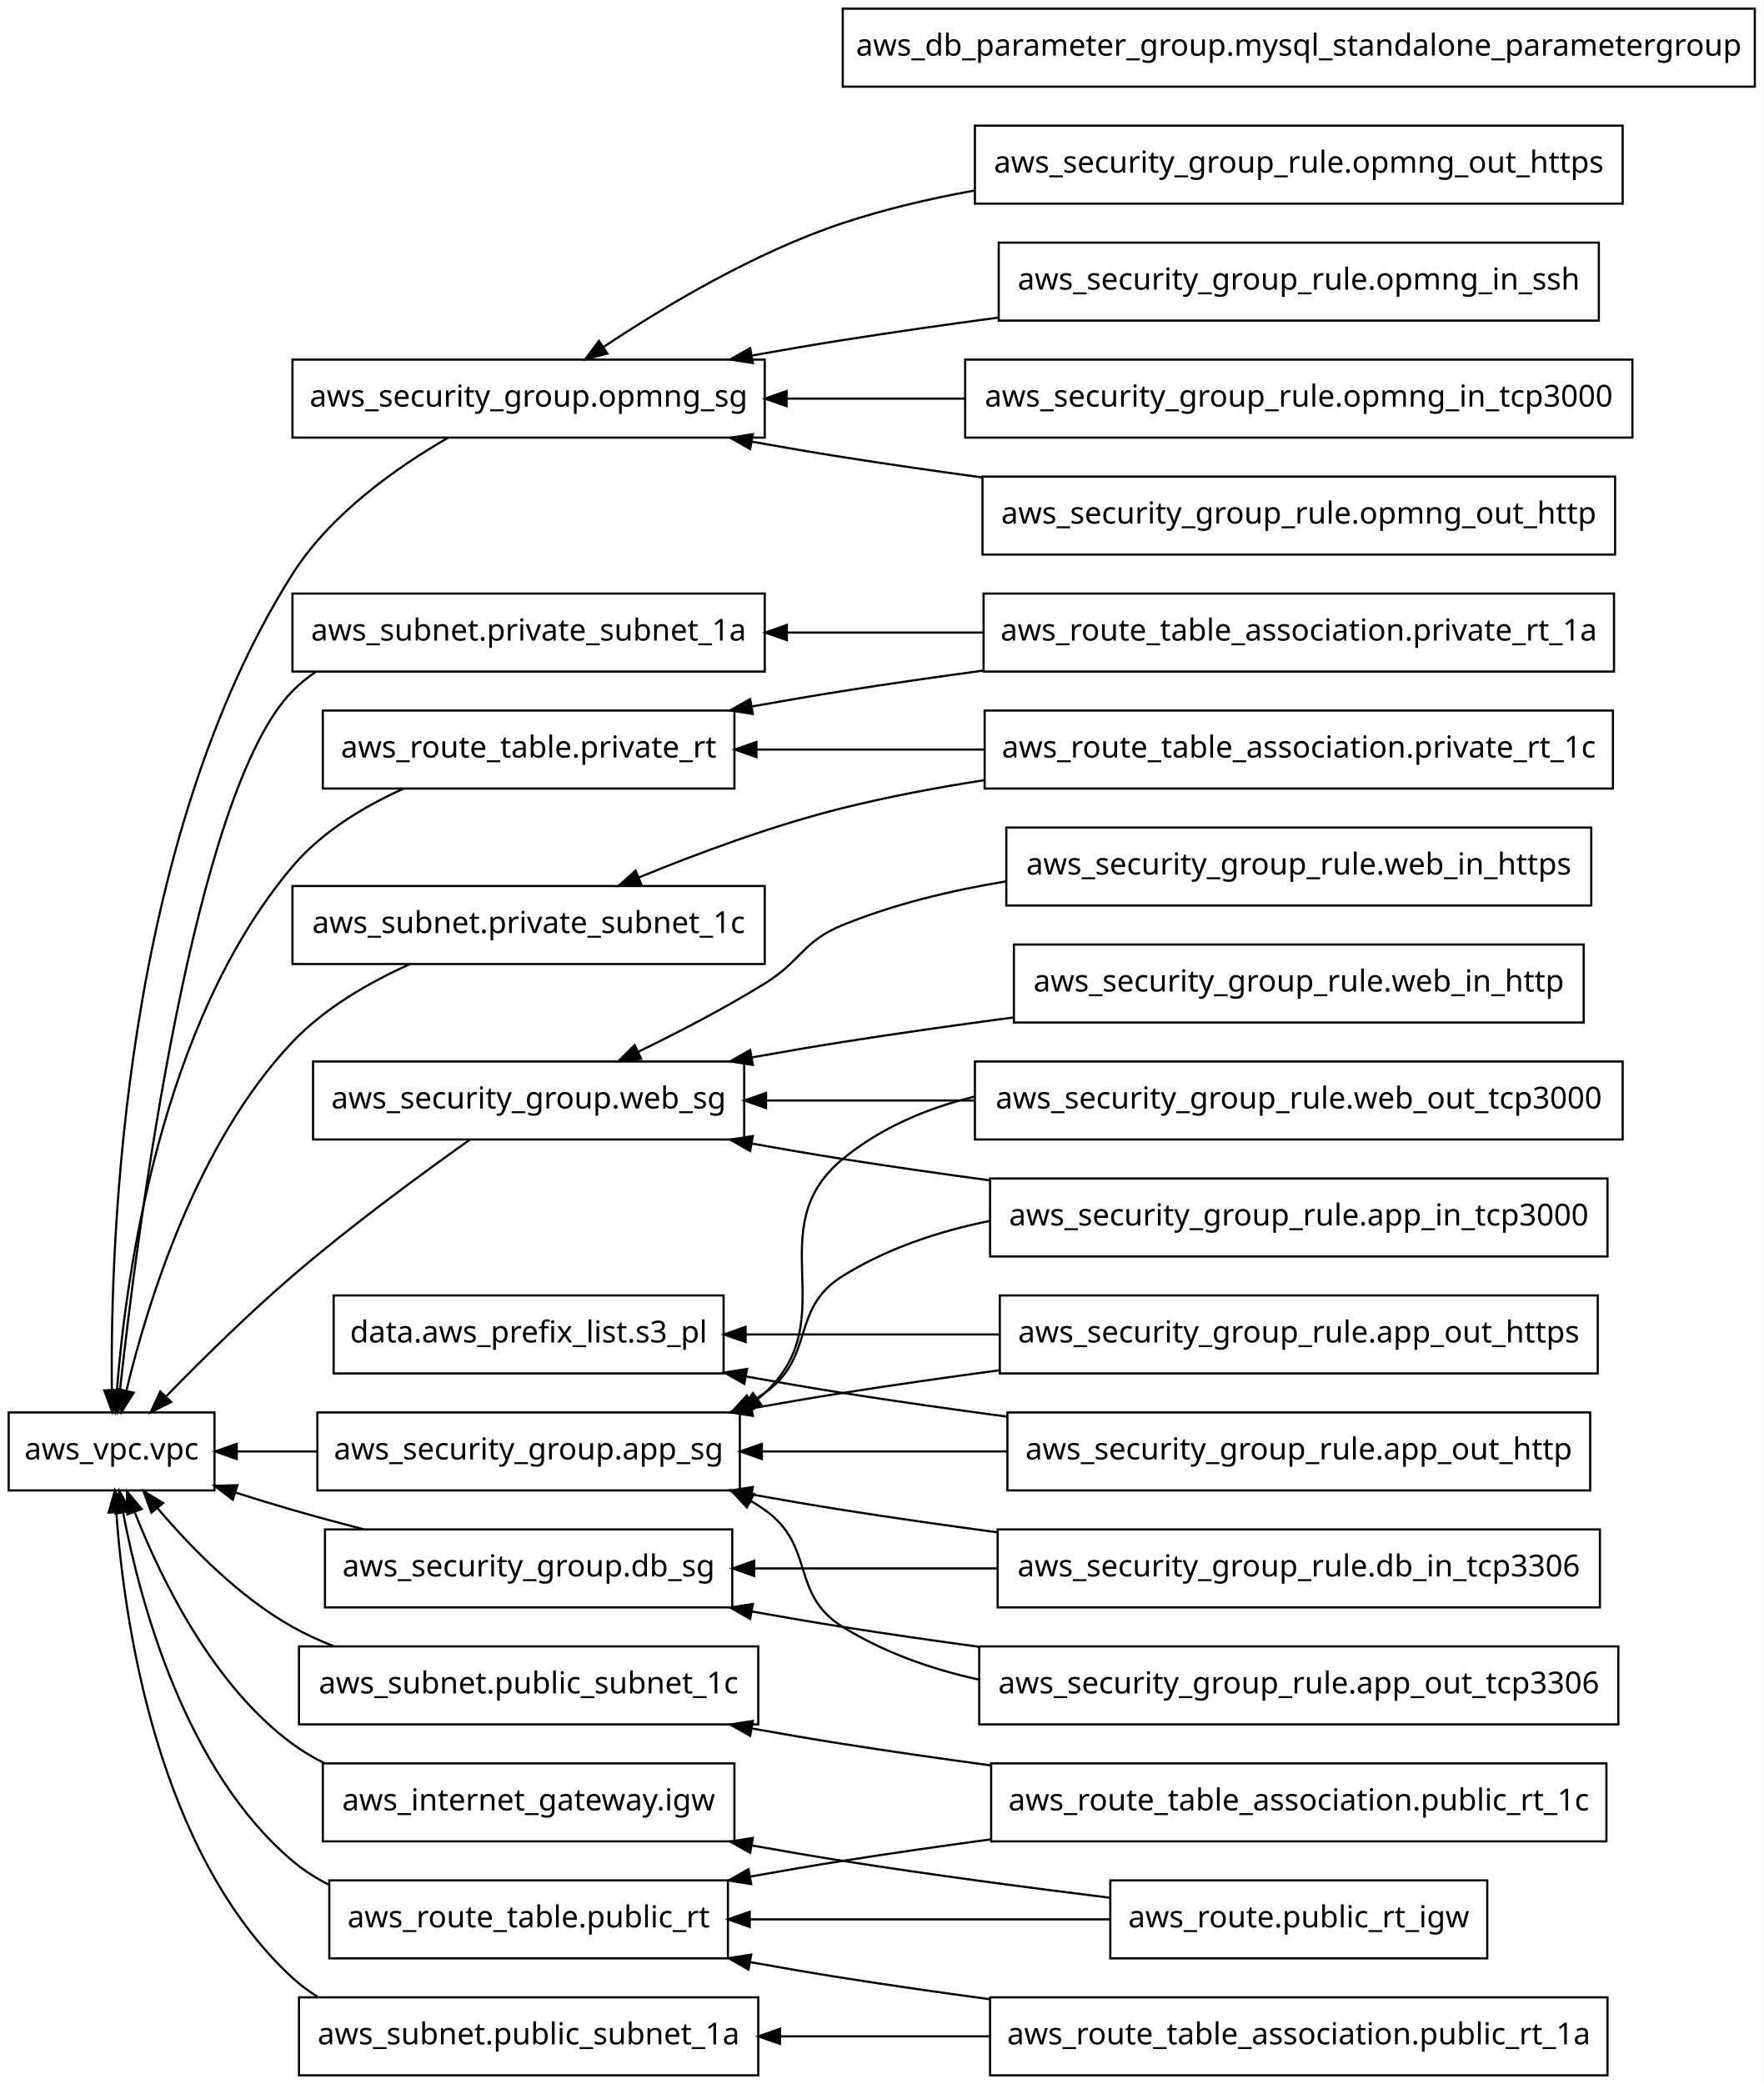
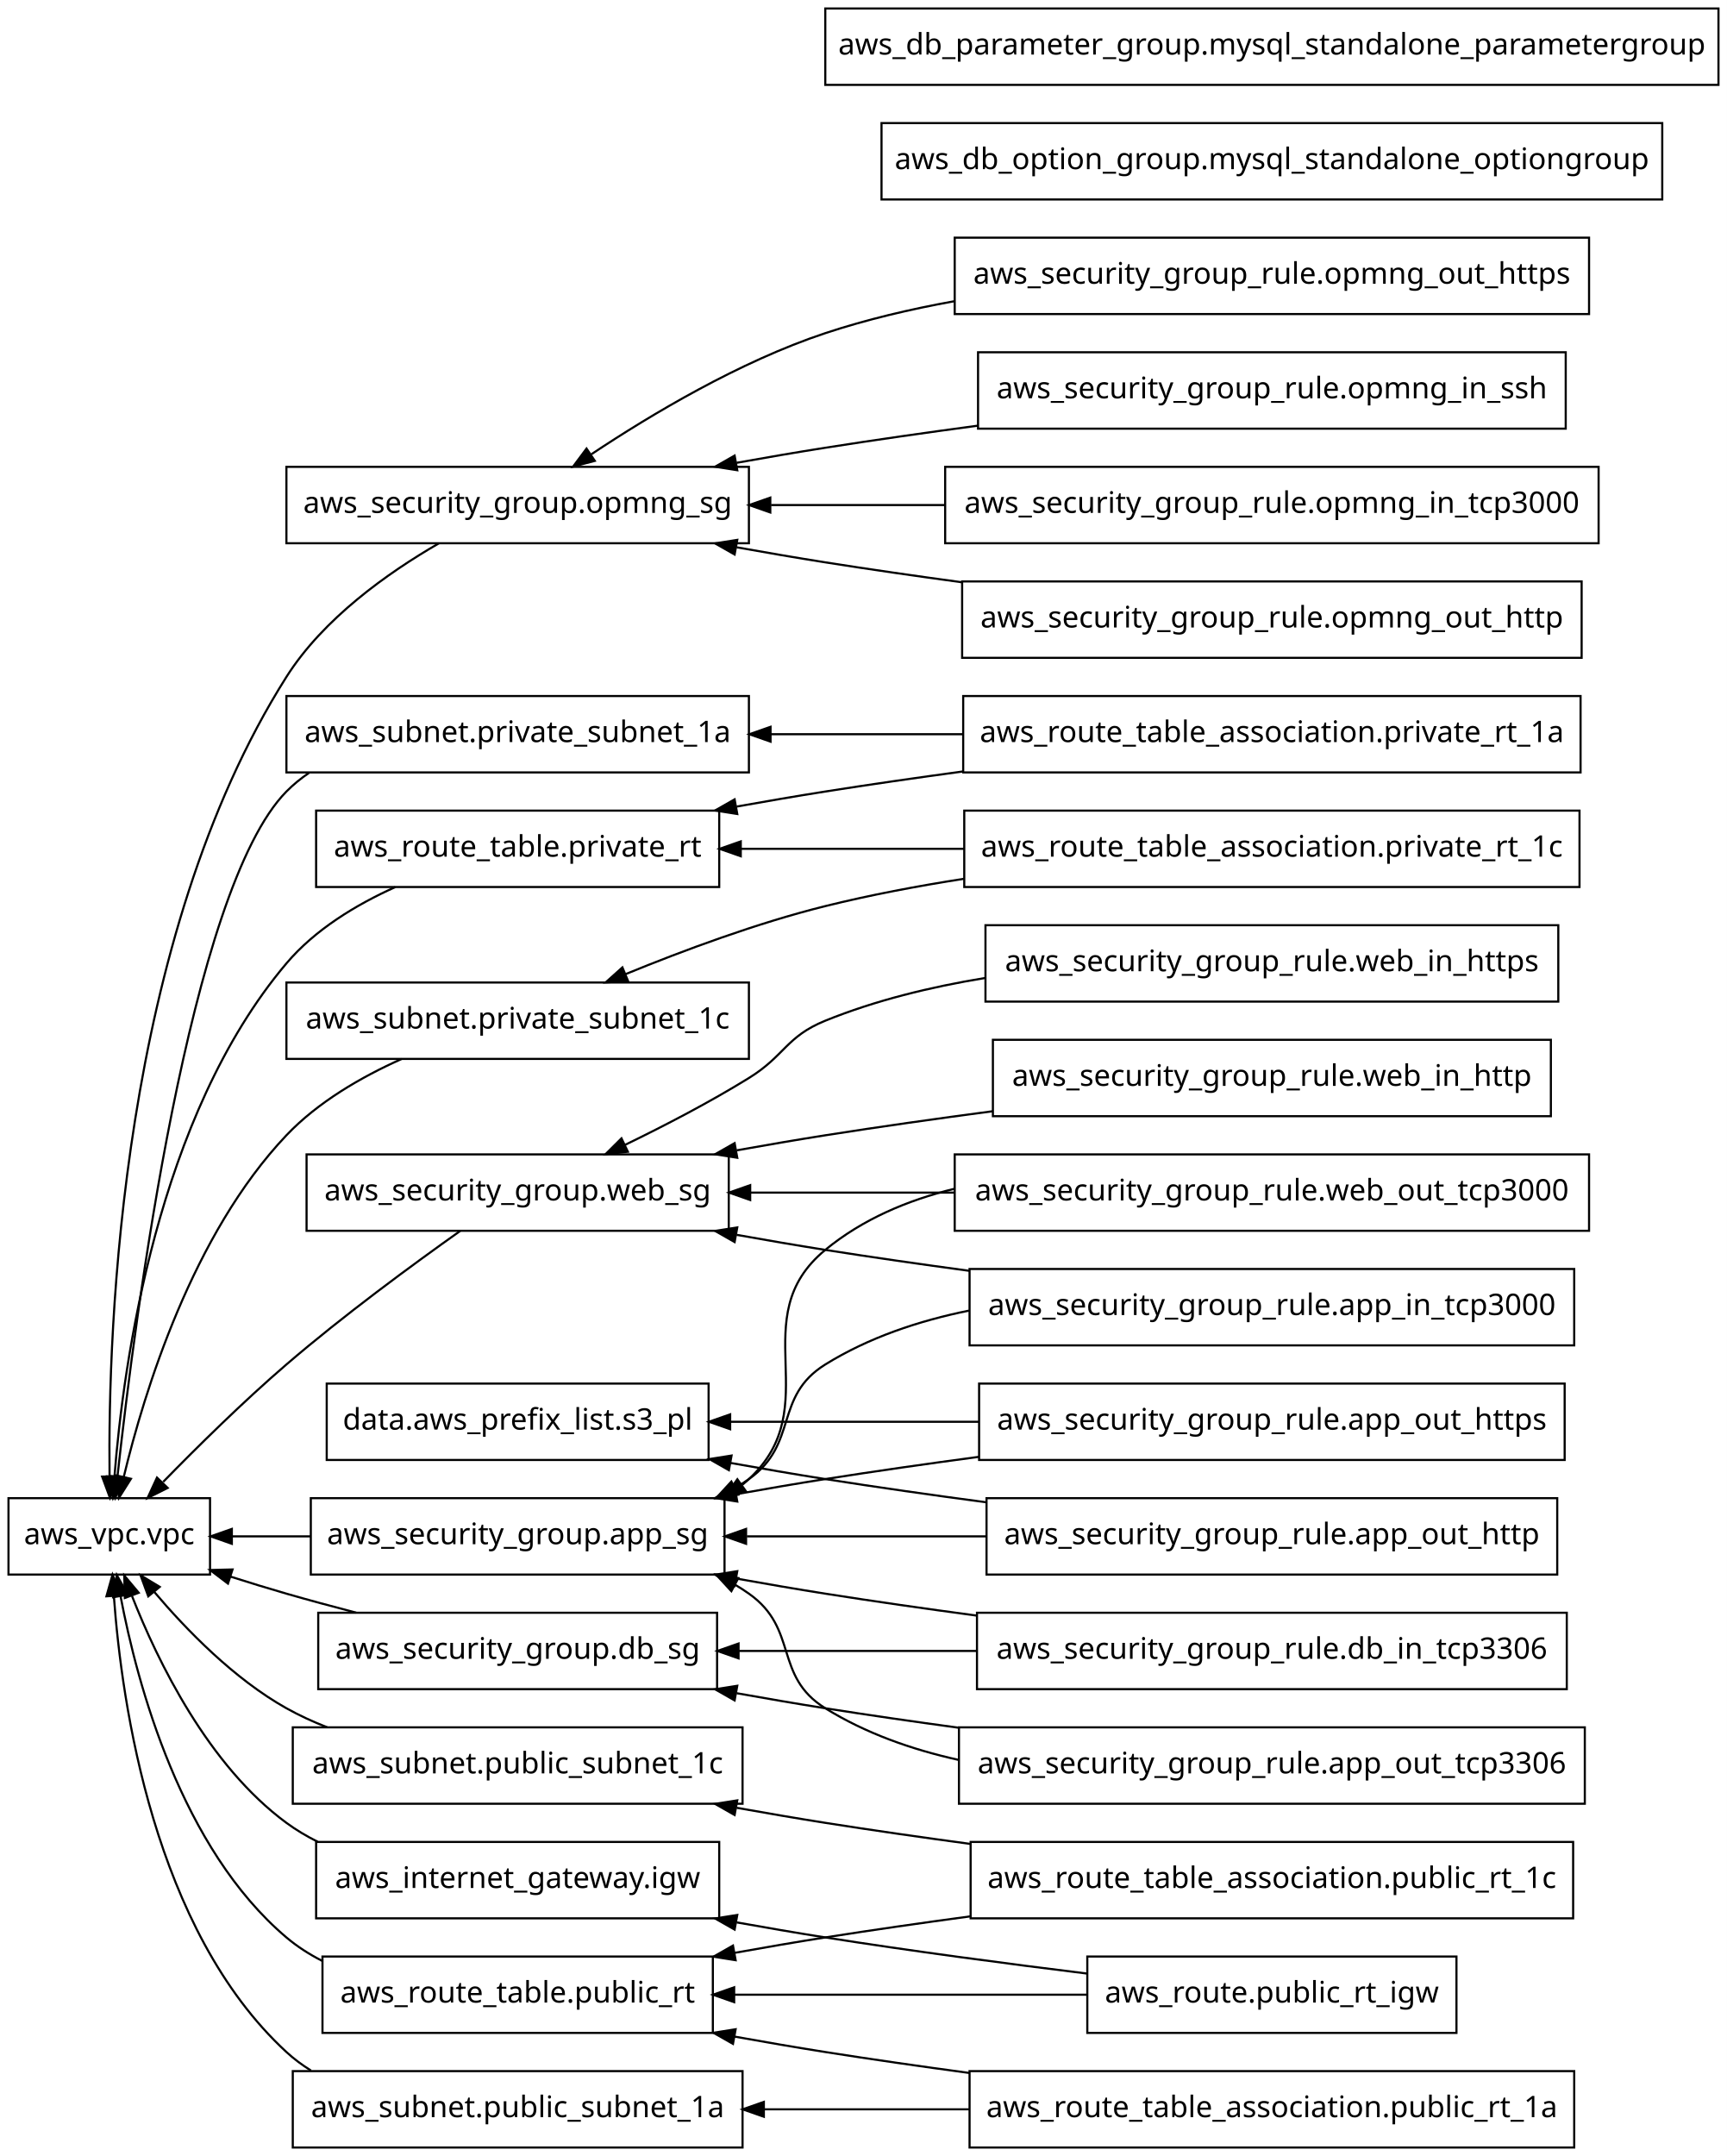
- <svg xmlns="http://www.w3.org/2000/svg" width="814pt" height="962pt" viewBox="0.00 0.00 814.00 962.00">
-   <g id="graph0" class="graph" transform="scale(1 1) rotate(0) translate(4 958)">
-     <polygon fill="white" stroke="transparent" points="-4,4 -4,-958 810,-958 810,4 -4,4" />
+ <svg xmlns="http://www.w3.org/2000/svg" width="814pt" height="1016pt" viewBox="0.00 0.00 814.00 1016.00">
+   <g id="graph0" class="graph" transform="scale(1 1) rotate(0) translate(4 1012)">
+     <polygon fill="white" stroke="transparent" points="-4,4 -4,-1012 810,-1012 810,4 -4,4" />
    <g id="node1" class="node">
      <polygon fill="none" stroke="black" points="330,-360 150,-360 150,-324 330,-324 330,-360" />
      <text text-anchor="middle" x="240" y="-338.3" font-family="sans-serif" font-size="14.00">data.aws_prefix_list.s3_pl</text>
    </g>
    <g id="node2" class="node">
-       <polygon fill="none" stroke="black" points="806,-954 385,-954 385,-918 806,-918 806,-954" />
-       <text text-anchor="middle" x="595.5" y="-932.3" font-family="sans-serif" font-size="14.00">aws_db_parameter_group.mysql_standalone_parametergroup</text>
+       <polygon fill="none" stroke="black" points="779.5,-954 411.5,-954 411.5,-918 779.5,-918 779.5,-954" />
+       <text text-anchor="middle" x="595.5" y="-932.3" font-family="sans-serif" font-size="14.00">aws_db_option_group.mysql_standalone_optiongroup</text>
    </g>
    <g id="node3" class="node">
+       <polygon fill="none" stroke="black" points="806,-1008 385,-1008 385,-972 806,-972 806,-1008" />
+       <text text-anchor="middle" x="595.5" y="-986.3" font-family="sans-serif" font-size="14.00">aws_db_parameter_group.mysql_standalone_parametergroup</text>
+     </g>
+     <g id="node4" class="node">
      <polygon fill="none" stroke="black" points="335,-144 145,-144 145,-108 335,-108 335,-144" />
      <text text-anchor="middle" x="240" y="-122.3" font-family="sans-serif" font-size="14.00">aws_internet_gateway.igw</text>
    </g>
-     <g id="node31" class="node">
+     <g id="node32" class="node">
      <polygon fill="none" stroke="black" points="95,-306 0,-306 0,-270 95,-270 95,-306" />
      <text text-anchor="middle" x="47.5" y="-284.3" font-family="sans-serif" font-size="14.00">aws_vpc.vpc</text>
    </g>
    <g id="edge1" class="edge">
      <path fill="none" stroke="black" d="M145.76,-144.08C140.56,-146.67 135.59,-149.62 131,-153 94.21,-180.03 70.41,-228.87 58.25,-259.8" />
      <polygon fill="black" stroke="black" points="54.83,-258.96 54.57,-269.55 61.38,-261.43 54.83,-258.96" />
    </g>
-     <g id="node4" class="node">
+     <g id="node5" class="node">
      <polygon fill="none" stroke="black" points="682.5,-90 508.5,-90 508.5,-54 682.5,-54 682.5,-90" />
      <text text-anchor="middle" x="595.5" y="-68.3" font-family="sans-serif" font-size="14.00">aws_route.public_rt_igw</text>
    </g>
    <g id="edge2" class="edge">
      <path fill="none" stroke="black" d="M508.47,-81.96C470.54,-86.64 425.48,-92.6 385,-99 371.45,-101.14 357.23,-103.58 343.21,-106.09" />
      <polygon fill="black" stroke="black" points="342.26,-102.7 333.05,-107.93 343.51,-109.59 342.26,-102.7" />
    </g>
-     <g id="node6" class="node">
+     <g id="node7" class="node">
      <polygon fill="none" stroke="black" points="332,-90 148,-90 148,-54 332,-54 332,-90" />
      <text text-anchor="middle" x="240" y="-68.3" font-family="sans-serif" font-size="14.00">aws_route_table.public_rt</text>
    </g>
    <g id="edge3" class="edge">
      <path fill="none" stroke="black" d="M508.48,-72C458.27,-72 394.66,-72 342.07,-72" />
      <polygon fill="black" stroke="black" points="342.05,-68.5 332.05,-72 342.05,-75.5 342.05,-68.5" />
    </g>
-     <g id="node5" class="node">
+     <g id="node6" class="node">
      <polygon fill="none" stroke="black" points="335,-630 145,-630 145,-594 335,-594 335,-630" />
      <text text-anchor="middle" x="240" y="-608.3" font-family="sans-serif" font-size="14.00">aws_route_table.private_rt</text>
    </g>
    <g id="edge4" class="edge">
      <path fill="none" stroke="black" d="M182.36,-593.99C163.78,-585.63 144.47,-573.93 131,-558 70.01,-485.86 54.09,-369.32 49.95,-316.11" />
      <polygon fill="black" stroke="black" points="53.44,-315.78 49.25,-306.05 46.45,-316.27 53.44,-315.78" />
    </g>
    <g id="edge5" class="edge">
      <path fill="none" stroke="black" d="M147.79,-87.99C141.77,-91.06 136.09,-94.69 131,-99 81.46,-140.9 60.72,-218.19 52.83,-259.77" />
      <polygon fill="black" stroke="black" points="49.35,-259.31 51.05,-269.77 56.24,-260.54 49.35,-259.31" />
    </g>
-     <g id="node7" class="node">
+     <g id="node8" class="node">
      <polygon fill="none" stroke="black" points="741,-684 450,-684 450,-648 741,-648 741,-684" />
      <text text-anchor="middle" x="595.5" y="-662.3" font-family="sans-serif" font-size="14.00">aws_route_table_association.private_rt_1a</text>
    </g>
    <g id="edge6" class="edge">
      <path fill="none" stroke="black" d="M449.81,-648.45C428.06,-645.49 405.92,-642.31 385,-639 371.45,-636.86 357.23,-634.42 343.21,-631.91" />
      <polygon fill="black" stroke="black" points="343.51,-628.41 333.05,-630.07 342.26,-635.3 343.51,-628.41" />
    </g>
-     <g id="node27" class="node">
+     <g id="node28" class="node">
      <polygon fill="none" stroke="black" points="349,-684 131,-684 131,-648 349,-648 349,-684" />
      <text text-anchor="middle" x="240" y="-662.3" font-family="sans-serif" font-size="14.00">aws_subnet.private_subnet_1a</text>
    </g>
    <g id="edge7" class="edge">
      <path fill="none" stroke="black" d="M449.95,-666C419.83,-666 388.42,-666 359.37,-666" />
      <polygon fill="black" stroke="black" points="359.2,-662.5 349.2,-666 359.2,-669.5 359.2,-662.5" />
    </g>
-     <g id="node8" class="node">
+     <g id="node9" class="node">
      <polygon fill="none" stroke="black" points="740.5,-630 450.5,-630 450.5,-594 740.5,-594 740.5,-630" />
      <text text-anchor="middle" x="595.5" y="-608.3" font-family="sans-serif" font-size="14.00">aws_route_table_association.private_rt_1c</text>
    </g>
    <g id="edge8" class="edge">
      <path fill="none" stroke="black" d="M450.46,-612C415.23,-612 378.21,-612 345.25,-612" />
      <polygon fill="black" stroke="black" points="345.16,-608.5 335.16,-612 345.16,-615.5 345.16,-608.5" />
    </g>
-     <g id="node28" class="node">
+     <g id="node29" class="node">
      <polygon fill="none" stroke="black" points="349,-549 131,-549 131,-513 349,-513 349,-549" />
      <text text-anchor="middle" x="240" y="-527.3" font-family="sans-serif" font-size="14.00">aws_subnet.private_subnet_1c</text>
    </g>
    <g id="edge9" class="edge">
      <path fill="none" stroke="black" d="M450.28,-597.86C428.26,-594.43 405.91,-590.19 385,-585 352.9,-577.03 318.14,-564.12 290.82,-552.93" />
      <polygon fill="black" stroke="black" points="292.06,-549.65 281.48,-549.05 289.37,-556.12 292.06,-549.65" />
    </g>
-     <g id="node9" class="node">
+     <g id="node10" class="node">
      <polygon fill="none" stroke="black" points="738,-36 453,-36 453,0 738,0 738,-36" />
      <text text-anchor="middle" x="595.5" y="-14.3" font-family="sans-serif" font-size="14.00">aws_route_table_association.public_rt_1a</text>
    </g>
    <g id="edge10" class="edge">
      <path fill="none" stroke="black" d="M452.91,-35.13C430.17,-38.2 406.91,-41.54 385,-45 371.12,-47.19 356.52,-49.7 342.17,-52.28" />
      <polygon fill="black" stroke="black" points="341.49,-48.84 332.28,-54.07 342.74,-55.73 341.49,-48.84" />
    </g>
-     <g id="node29" class="node">
+     <g id="node30" class="node">
      <polygon fill="none" stroke="black" points="346,-36 134,-36 134,0 346,0 346,-36" />
      <text text-anchor="middle" x="240" y="-14.3" font-family="sans-serif" font-size="14.00">aws_subnet.public_subnet_1a</text>
    </g>
    <g id="edge11" class="edge">
      <path fill="none" stroke="black" d="M452.75,-18C420.74,-18 387.13,-18 356.36,-18" />
      <polygon fill="black" stroke="black" points="356.04,-14.5 346.04,-18 356.04,-21.5 356.04,-14.5" />
    </g>
-     <g id="node10" class="node">
+     <g id="node11" class="node">
      <polygon fill="none" stroke="black" points="737.5,-144 453.5,-144 453.5,-108 737.5,-108 737.5,-144" />
      <text text-anchor="middle" x="595.5" y="-122.3" font-family="sans-serif" font-size="14.00">aws_route_table_association.public_rt_1c</text>
    </g>
    <g id="edge12" class="edge">
      <path fill="none" stroke="black" d="M453.48,-108.95C430.56,-105.85 407.1,-102.49 385,-99 371.12,-96.81 356.52,-94.3 342.17,-91.72" />
      <polygon fill="black" stroke="black" points="342.74,-88.27 332.28,-89.93 341.49,-95.16 342.74,-88.27" />
    </g>
-     <g id="node30" class="node">
+     <g id="node31" class="node">
      <polygon fill="none" stroke="black" points="346,-198 134,-198 134,-162 346,-162 346,-198" />
      <text text-anchor="middle" x="240" y="-176.3" font-family="sans-serif" font-size="14.00">aws_subnet.public_subnet_1c</text>
    </g>
    <g id="edge13" class="edge">
      <path fill="none" stroke="black" d="M453.48,-143.05C430.56,-146.15 407.1,-149.51 385,-153 371.45,-155.14 357.23,-157.58 343.21,-160.09" />
      <polygon fill="black" stroke="black" points="342.26,-156.7 333.05,-161.93 343.51,-163.59 342.26,-156.7" />
    </g>
-     <g id="node11" class="node">
+     <g id="node12" class="node">
      <polygon fill="none" stroke="black" points="337.5,-306 142.5,-306 142.5,-270 337.5,-270 337.5,-306" />
      <text text-anchor="middle" x="240" y="-284.3" font-family="sans-serif" font-size="14.00">aws_security_group.app_sg</text>
    </g>
    <g id="edge14" class="edge">
      <path fill="none" stroke="black" d="M142.35,-288C129.68,-288 117.03,-288 105.31,-288" />
      <polygon fill="black" stroke="black" points="105.28,-284.5 95.28,-288 105.28,-291.5 105.28,-284.5" />
    </g>
-     <g id="node12" class="node">
+     <g id="node13" class="node">
      <polygon fill="none" stroke="black" points="334,-252 146,-252 146,-216 334,-216 334,-252" />
      <text text-anchor="middle" x="240" y="-230.3" font-family="sans-serif" font-size="14.00">aws_security_group.db_sg</text>
    </g>
    <g id="edge15" class="edge">
      <path fill="none" stroke="black" d="M163.87,-252.05C152.81,-254.92 141.59,-257.95 131,-261 122.48,-263.46 113.51,-266.21 104.76,-269" />
      <polygon fill="black" stroke="black" points="103.45,-265.74 95.01,-272.14 105.6,-272.4 103.45,-265.74" />
    </g>
-     <g id="node13" class="node">
+     <g id="node14" class="node">
      <polygon fill="none" stroke="black" points="349,-792 131,-792 131,-756 349,-756 349,-792" />
      <text text-anchor="middle" x="240" y="-770.3" font-family="sans-serif" font-size="14.00">aws_security_group.opmng_sg</text>
    </g>
    <g id="edge16" class="edge">
      <path fill="none" stroke="black" d="M202.86,-755.96C178.76,-742.04 148.42,-720.53 131,-693 52.88,-569.54 46.84,-386.27 47.64,-316.43" />
      <polygon fill="black" stroke="black" points="51.14,-316.28 47.81,-306.22 44.14,-316.16 51.14,-316.28" />
    </g>
-     <g id="node14" class="node">
+     <g id="node15" class="node">
      <polygon fill="none" stroke="black" points="339.5,-468 140.5,-468 140.5,-432 339.5,-432 339.5,-468" />
      <text text-anchor="middle" x="240" y="-446.3" font-family="sans-serif" font-size="14.00">aws_security_group.web_sg</text>
    </g>
    <g id="edge17" class="edge">
      <path fill="none" stroke="black" d="M212.94,-431.94C190.59,-416.1 157.84,-392.07 131,-369 110.59,-351.46 88.93,-330.08 72.93,-313.69" />
      <polygon fill="black" stroke="black" points="75.03,-310.83 65.56,-306.08 70,-315.7 75.03,-310.83" />
    </g>
-     <g id="node15" class="node">
+     <g id="node16" class="node">
      <polygon fill="none" stroke="black" points="738,-414 453,-414 453,-378 738,-378 738,-414" />
      <text text-anchor="middle" x="595.5" y="-392.3" font-family="sans-serif" font-size="14.00">aws_security_group_rule.app_in_tcp3000</text>
    </g>
    <g id="edge18" class="edge">
      <path fill="none" stroke="black" d="M452.76,-394.39C428.91,-389.56 405.33,-381.62 385,-369 360.49,-353.79 372.58,-331.62 349,-315 346.89,-313.51 344.71,-312.11 342.47,-310.78" />
      <polygon fill="black" stroke="black" points="344.02,-307.65 333.55,-306.04 340.73,-313.83 344.02,-307.65" />
    </g>
    <g id="edge19" class="edge">
      <path fill="none" stroke="black" d="M452.91,-413.13C430.17,-416.2 406.91,-419.54 385,-423 371.45,-425.14 357.23,-427.58 343.21,-430.09" />
      <polygon fill="black" stroke="black" points="342.26,-426.7 333.05,-431.93 343.51,-433.59 342.26,-426.7" />
    </g>
-     <g id="node16" class="node">
+     <g id="node17" class="node">
      <polygon fill="none" stroke="black" points="730,-306 461,-306 461,-270 730,-270 730,-306" />
      <text text-anchor="middle" x="595.5" y="-284.3" font-family="sans-serif" font-size="14.00">aws_security_group_rule.app_out_http</text>
    </g>
    <g id="edge20" class="edge">
      <path fill="none" stroke="black" d="M460.78,-304.07C435.57,-307.43 409.45,-311.14 385,-315 370.61,-317.27 355.45,-319.88 340.58,-322.56" />
      <polygon fill="black" stroke="black" points="339.56,-319.19 330.35,-324.42 340.82,-326.08 339.56,-319.19" />
    </g>
    <g id="edge21" class="edge">
      <path fill="none" stroke="black" d="M460.86,-288C423.58,-288 383.57,-288 348.04,-288" />
      <polygon fill="black" stroke="black" points="347.66,-284.5 337.66,-288 347.66,-291.5 347.66,-284.5" />
    </g>
-     <g id="node17" class="node">
+     <g id="node18" class="node">
      <polygon fill="none" stroke="black" points="733.5,-360 457.5,-360 457.5,-324 733.5,-324 733.5,-360" />
      <text text-anchor="middle" x="595.5" y="-338.3" font-family="sans-serif" font-size="14.00">aws_security_group_rule.app_out_https</text>
    </g>
    <g id="edge22" class="edge">
      <path fill="none" stroke="black" d="M457.32,-342C418.29,-342 376.55,-342 340.25,-342" />
      <polygon fill="black" stroke="black" points="340.16,-338.5 330.16,-342 340.16,-345.5 340.16,-338.5" />
    </g>
    <g id="edge23" class="edge">
      <path fill="none" stroke="black" d="M457.42,-325.48C433.25,-322.24 408.36,-318.69 385,-315 371.45,-312.86 357.23,-310.42 343.21,-307.91" />
      <polygon fill="black" stroke="black" points="343.51,-304.41 333.05,-306.07 342.26,-311.3 343.51,-304.41" />
    </g>
-     <g id="node18" class="node">
+     <g id="node19" class="node">
      <polygon fill="none" stroke="black" points="743,-198 448,-198 448,-162 743,-162 743,-198" />
      <text text-anchor="middle" x="595.5" y="-176.3" font-family="sans-serif" font-size="14.00">aws_security_group_rule.app_out_tcp3306</text>
    </g>
    <g id="edge24" class="edge">
      <path fill="none" stroke="black" d="M447.83,-182.66C425.67,-187.56 403.93,-195.25 385,-207 360.49,-222.21 372.58,-244.38 349,-261 346.89,-262.49 344.71,-263.89 342.47,-265.22" />
      <polygon fill="black" stroke="black" points="340.73,-262.17 333.55,-269.96 344.02,-268.35 340.73,-262.17" />
    </g>
    <g id="edge25" class="edge">
      <path fill="none" stroke="black" d="M447.83,-197.82C426.72,-200.7 405.28,-203.79 385,-207 371.45,-209.14 357.23,-211.58 343.21,-214.09" />
      <polygon fill="black" stroke="black" points="342.26,-210.7 333.05,-215.93 343.51,-217.59 342.26,-210.7" />
    </g>
-     <g id="node19" class="node">
+     <g id="node20" class="node">
      <polygon fill="none" stroke="black" points="734.5,-252 456.5,-252 456.5,-216 734.5,-216 734.5,-252" />
      <text text-anchor="middle" x="595.5" y="-230.3" font-family="sans-serif" font-size="14.00">aws_security_group_rule.db_in_tcp3306</text>
    </g>
    <g id="edge26" class="edge">
      <path fill="none" stroke="black" d="M456.29,-250.67C432.48,-253.87 408,-257.36 385,-261 371.45,-263.14 357.23,-265.58 343.21,-268.09" />
      <polygon fill="black" stroke="black" points="342.26,-264.7 333.05,-269.93 343.51,-271.59 342.26,-264.7" />
    </g>
    <g id="edge27" class="edge">
      <path fill="none" stroke="black" d="M456.31,-234C419.03,-234 379.35,-234 344.34,-234" />
      <polygon fill="black" stroke="black" points="344.12,-230.5 334.12,-234 344.12,-237.5 344.12,-230.5" />
    </g>
-     <g id="node20" class="node">
+     <g id="node21" class="node">
      <polygon fill="none" stroke="black" points="734,-846 457,-846 457,-810 734,-810 734,-846" />
      <text text-anchor="middle" x="595.5" y="-824.3" font-family="sans-serif" font-size="14.00">aws_security_group_rule.opmng_in_ssh</text>
    </g>
    <g id="edge28" class="edge">
      <path fill="none" stroke="black" d="M456.85,-811.4C432.87,-808.18 408.18,-804.66 385,-801 371.45,-798.86 357.23,-796.42 343.21,-793.91" />
      <polygon fill="black" stroke="black" points="343.51,-790.41 333.05,-792.07 342.26,-797.3 343.51,-790.41" />
    </g>
-     <g id="node21" class="node">
+     <g id="node22" class="node">
      <polygon fill="none" stroke="black" points="749.5,-792 441.5,-792 441.5,-756 749.5,-756 749.5,-792" />
      <text text-anchor="middle" x="595.5" y="-770.3" font-family="sans-serif" font-size="14.00">aws_security_group_rule.opmng_in_tcp3000</text>
    </g>
    <g id="edge29" class="edge">
      <path fill="none" stroke="black" d="M441.25,-774C413.84,-774 385.67,-774 359.42,-774" />
      <polygon fill="black" stroke="black" points="359.08,-770.5 349.08,-774 359.08,-777.5 359.08,-770.5" />
    </g>
-     <g id="node22" class="node">
+     <g id="node23" class="node">
      <polygon fill="none" stroke="black" points="741.5,-738 449.5,-738 449.5,-702 741.5,-702 741.5,-738" />
      <text text-anchor="middle" x="595.5" y="-716.3" font-family="sans-serif" font-size="14.00">aws_security_group_rule.opmng_out_http</text>
    </g>
    <g id="edge30" class="edge">
      <path fill="none" stroke="black" d="M449.24,-737.63C427.68,-740.56 405.74,-743.72 385,-747 371.45,-749.14 357.23,-751.58 343.21,-754.09" />
      <polygon fill="black" stroke="black" points="342.26,-750.7 333.05,-755.93 343.51,-757.59 342.26,-750.7" />
    </g>
-     <g id="node23" class="node">
+     <g id="node24" class="node">
      <polygon fill="none" stroke="black" points="745,-900 446,-900 446,-864 745,-864 745,-900" />
      <text text-anchor="middle" x="595.5" y="-878.3" font-family="sans-serif" font-size="14.00">aws_security_group_rule.opmng_out_https</text>
    </g>
    <g id="edge31" class="edge">
      <path fill="none" stroke="black" d="M445.82,-870.05C425.11,-866.31 404.32,-861.41 385,-855 344.71,-841.64 302.88,-816.66 274.76,-797.95" />
      <polygon fill="black" stroke="black" points="276.37,-794.82 266.13,-792.13 272.46,-800.62 276.37,-794.82" />
    </g>
-     <g id="node24" class="node">
+     <g id="node25" class="node">
      <polygon fill="none" stroke="black" points="727,-522 464,-522 464,-486 727,-486 727,-522" />
      <text text-anchor="middle" x="595.5" y="-500.3" font-family="sans-serif" font-size="14.00">aws_security_group_rule.web_in_http</text>
    </g>
    <g id="edge32" class="edge">
      <path fill="none" stroke="black" d="M463.86,-488.34C437.7,-484.87 410.45,-481.02 385,-477 371.45,-474.86 357.23,-472.42 343.21,-469.91" />
      <polygon fill="black" stroke="black" points="343.51,-466.41 333.05,-468.07 342.26,-473.3 343.51,-466.41" />
    </g>
-     <g id="node25" class="node">
+     <g id="node26" class="node">
      <polygon fill="none" stroke="black" points="730.5,-576 460.5,-576 460.5,-540 730.5,-540 730.5,-576" />
      <text text-anchor="middle" x="595.5" y="-554.3" font-family="sans-serif" font-size="14.00">aws_security_group_rule.web_in_https</text>
    </g>
    <g id="edge33" class="edge">
      <path fill="none" stroke="black" d="M460.26,-551.12C434.66,-546.92 408.53,-540.56 385,-531 366.47,-523.47 366.01,-514.51 349,-504 330.54,-492.59 309.35,-481.58 290.66,-472.51" />
      <polygon fill="black" stroke="black" points="291.95,-469.25 281.42,-468.09 288.93,-475.56 291.95,-469.25" />
    </g>
-     <g id="node26" class="node">
+     <g id="node27" class="node">
      <polygon fill="none" stroke="black" points="745,-468 446,-468 446,-432 745,-432 745,-468" />
      <text text-anchor="middle" x="595.5" y="-446.3" font-family="sans-serif" font-size="14.00">aws_security_group_rule.web_out_tcp3000</text>
    </g>
    <g id="edge34" class="edge">
      <path fill="none" stroke="black" d="M445.89,-451.81C423.72,-446.41 402.49,-437.39 385,-423 345.93,-390.85 386.12,-349.38 349,-315 348,-314.08 346.98,-313.18 345.93,-312.32" />
      <polygon fill="black" stroke="black" points="347.62,-309.23 337.45,-306.26 343.55,-314.92 347.62,-309.23" />
    </g>
    <g id="edge35" class="edge">
      <path fill="none" stroke="black" d="M445.86,-450C413.63,-450 380.12,-450 349.77,-450" />
      <polygon fill="black" stroke="black" points="349.6,-446.5 339.6,-450 349.6,-453.5 349.6,-446.5" />
    </g>
    <g id="edge36" class="edge">
      <path fill="none" stroke="black" d="M141.69,-647.81C137.85,-645.22 134.26,-642.3 131,-639 85.44,-592.8 59.57,-391.25 51.37,-316.25" />
      <polygon fill="black" stroke="black" points="54.84,-315.71 50.29,-306.14 47.88,-316.45 54.84,-315.71" />
    </g>
    <g id="edge37" class="edge">
      <path fill="none" stroke="black" d="M185.31,-512.97C166.25,-504.46 145.87,-492.66 131,-477 86.77,-430.4 64.01,-356.25 54.35,-316.08" />
      <polygon fill="black" stroke="black" points="57.72,-315.13 52.07,-306.17 50.9,-316.7 57.72,-315.13" />
    </g>
    <g id="edge38" class="edge">
      <path fill="none" stroke="black" d="M142.57,-36.28C138.44,-38.84 134.55,-41.73 131,-45 68.56,-102.5 53.36,-209 49.68,-259.72" />
      <polygon fill="black" stroke="black" points="46.17,-259.75 49.04,-269.95 53.15,-260.19 46.17,-259.75" />
    </g>
    <g id="edge39" class="edge">
      <path fill="none" stroke="black" d="M150.26,-198.01C143.57,-200.62 137.07,-203.6 131,-207 106.4,-220.78 83.95,-243.83 68.71,-261.82" />
      <polygon fill="black" stroke="black" points="65.89,-259.74 62.23,-269.68 71.29,-264.2 65.89,-259.74" />
    </g>
  </g>
</svg>
